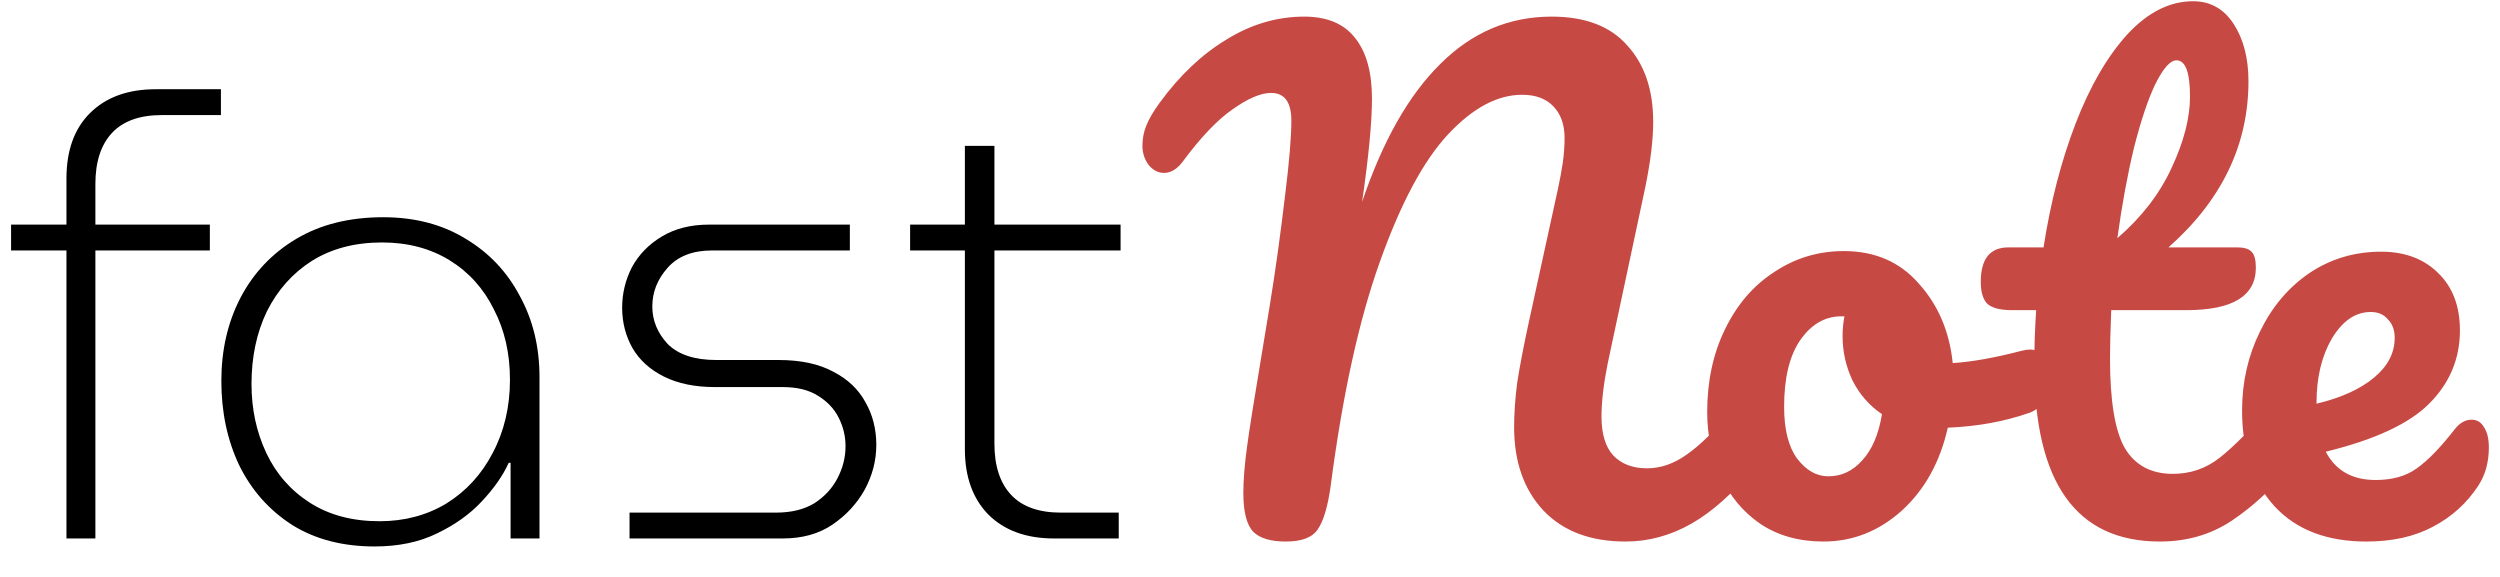
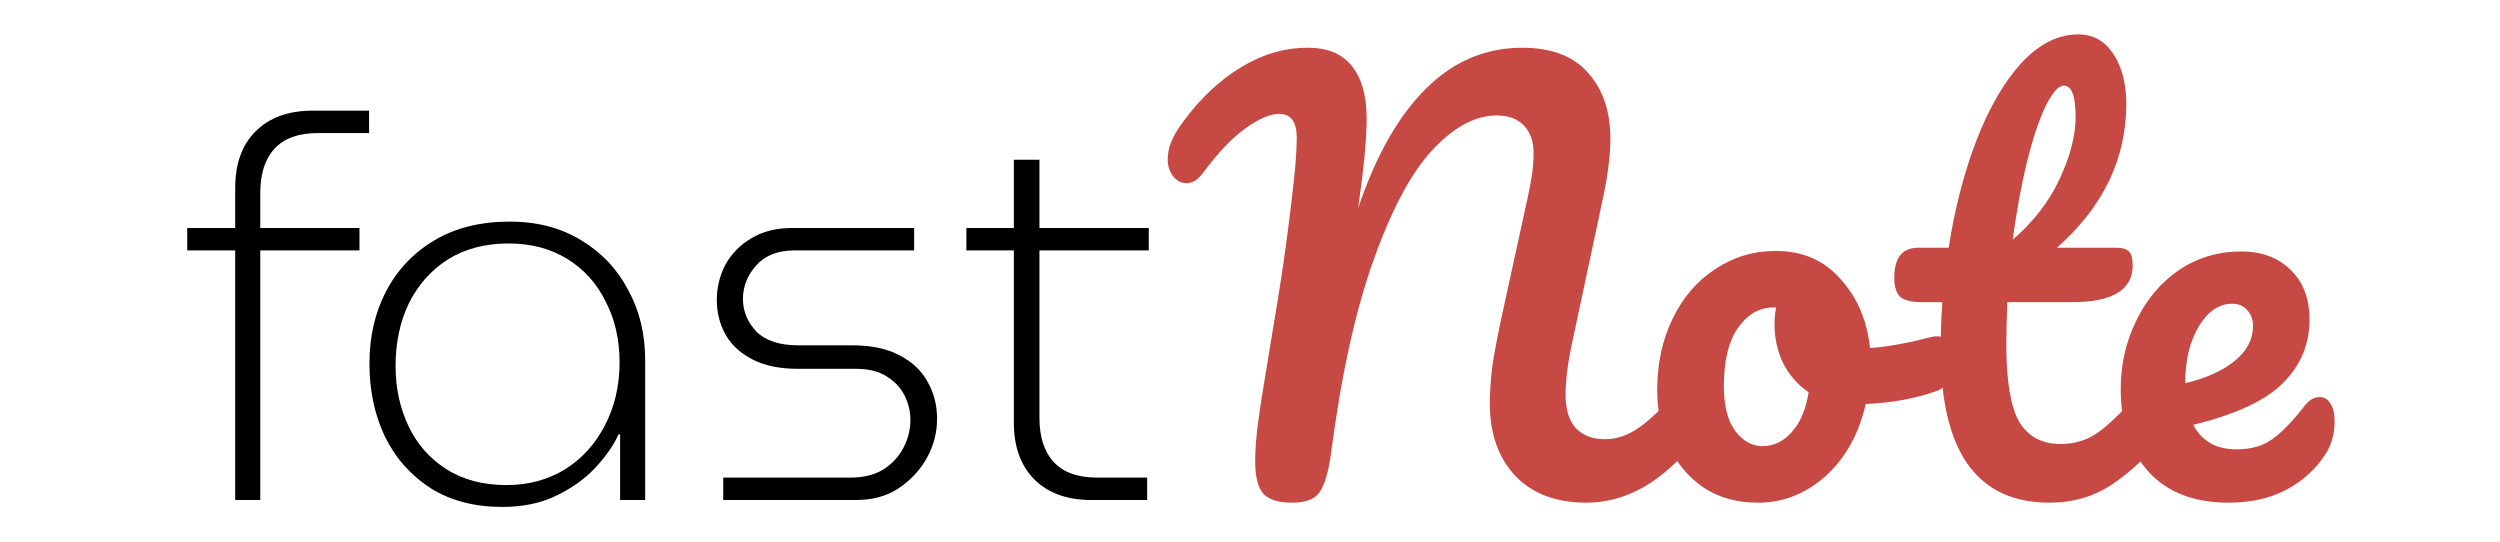
- <svg xmlns="http://www.w3.org/2000/svg" width="65" height="15" viewBox="0 0 65 15" fill="none">
-   <path d="M1.728 14V6.512H0.288V5.84H1.728V4.64C1.728 3.915 1.931 3.349 2.336 2.944C2.752 2.528 3.323 2.32 4.048 2.32H5.744V2.992H4.208C3.632 2.992 3.2 3.147 2.912 3.456C2.624 3.765 2.48 4.208 2.48 4.784V5.84H5.456V6.512H2.48V14H1.728ZM9.739 14.208C8.907 14.208 8.192 14.021 7.595 13.648C6.998 13.264 6.539 12.747 6.219 12.096C5.91 11.445 5.755 10.715 5.755 9.904C5.755 9.104 5.92 8.384 6.251 7.744C6.592 7.093 7.078 6.581 7.707 6.208C8.336 5.835 9.088 5.648 9.963 5.648C10.784 5.648 11.499 5.835 12.107 6.208C12.715 6.571 13.184 7.067 13.515 7.696C13.856 8.315 14.027 9.019 14.027 9.808V14H13.275V12.032H13.227C13.078 12.363 12.843 12.699 12.523 13.04C12.214 13.371 11.824 13.648 11.355 13.872C10.896 14.096 10.358 14.208 9.739 14.208ZM9.867 13.552C10.518 13.552 11.099 13.397 11.611 13.088C12.123 12.768 12.523 12.331 12.811 11.776C13.11 11.211 13.259 10.576 13.259 9.872C13.259 9.189 13.12 8.581 12.843 8.048C12.576 7.504 12.192 7.077 11.691 6.768C11.19 6.459 10.603 6.304 9.931 6.304C9.227 6.304 8.619 6.464 8.107 6.784C7.606 7.104 7.216 7.541 6.939 8.096C6.672 8.651 6.539 9.28 6.539 9.984C6.539 10.635 6.667 11.232 6.923 11.776C7.179 12.32 7.558 12.752 8.059 13.072C8.56 13.392 9.163 13.552 9.867 13.552ZM16.368 14V13.328H20.176C20.571 13.328 20.901 13.248 21.168 13.088C21.435 12.917 21.637 12.699 21.776 12.432C21.915 12.165 21.984 11.888 21.984 11.6C21.984 11.344 21.925 11.099 21.808 10.864C21.691 10.629 21.509 10.437 21.264 10.288C21.029 10.139 20.726 10.064 20.352 10.064H18.592C18.07 10.064 17.627 9.973 17.264 9.792C16.901 9.611 16.63 9.365 16.448 9.056C16.267 8.736 16.176 8.384 16.176 8C16.176 7.627 16.262 7.275 16.432 6.944C16.613 6.613 16.875 6.347 17.216 6.144C17.558 5.941 17.963 5.84 18.432 5.84H22.096V6.512H18.512C18.011 6.512 17.627 6.661 17.36 6.96C17.093 7.259 16.96 7.595 16.96 7.968C16.96 8.331 17.093 8.656 17.36 8.944C17.637 9.221 18.059 9.36 18.624 9.36H20.24C20.816 9.36 21.291 9.461 21.664 9.664C22.038 9.856 22.315 10.117 22.496 10.448C22.688 10.779 22.784 11.152 22.784 11.568C22.784 11.973 22.683 12.363 22.48 12.736C22.277 13.099 21.995 13.403 21.632 13.648C21.28 13.883 20.854 14 20.352 14H16.368ZM27.407 14C26.682 14 26.111 13.792 25.695 13.376C25.29 12.96 25.087 12.395 25.087 11.68V3.792H25.855V11.536C25.855 12.112 25.999 12.555 26.287 12.864C26.575 13.173 27.007 13.328 27.583 13.328H29.087V14H27.407ZM23.663 6.512V5.84H29.135V6.512H23.663Z" fill="black" />
-   <path d="M33.431 14.08C33.036 14.08 32.753 13.995 32.583 13.824C32.412 13.643 32.327 13.307 32.327 12.816C32.327 12.485 32.359 12.085 32.423 11.616C32.487 11.147 32.599 10.437 32.759 9.488C32.78 9.36 32.865 8.843 33.015 7.936C33.164 7.019 33.297 6.059 33.415 5.056C33.521 4.203 33.575 3.563 33.575 3.136C33.575 2.656 33.399 2.416 33.047 2.416C32.78 2.416 32.444 2.56 32.039 2.848C31.644 3.125 31.217 3.573 30.759 4.192C30.609 4.395 30.444 4.496 30.263 4.496C30.113 4.496 29.98 4.427 29.863 4.288C29.756 4.139 29.703 3.973 29.703 3.792C29.703 3.611 29.735 3.44 29.799 3.28C29.863 3.109 29.98 2.907 30.151 2.672C30.673 1.957 31.255 1.408 31.895 1.024C32.535 0.629 33.207 0.432 33.911 0.432C34.497 0.432 34.935 0.613 35.223 0.976C35.521 1.339 35.671 1.867 35.671 2.56C35.671 3.179 35.585 4.075 35.415 5.248C35.948 3.669 36.625 2.475 37.447 1.664C38.268 0.843 39.233 0.432 40.343 0.432C41.217 0.432 41.873 0.683 42.311 1.184C42.759 1.675 42.983 2.336 42.983 3.168C42.983 3.637 42.913 4.208 42.775 4.88L41.799 9.456C41.692 9.989 41.639 10.448 41.639 10.832C41.639 11.28 41.74 11.616 41.943 11.84C42.156 12.064 42.449 12.176 42.823 12.176C43.175 12.176 43.516 12.059 43.847 11.824C44.188 11.589 44.588 11.2 45.047 10.656C45.175 10.507 45.319 10.432 45.479 10.432C45.617 10.432 45.724 10.496 45.799 10.624C45.884 10.752 45.927 10.928 45.927 11.152C45.927 11.568 45.825 11.899 45.623 12.144C45.068 12.816 44.519 13.307 43.975 13.616C43.431 13.925 42.86 14.08 42.263 14.08C41.356 14.08 40.647 13.813 40.135 13.28C39.623 12.736 39.367 12.011 39.367 11.104C39.367 10.752 39.393 10.368 39.447 9.952C39.511 9.536 39.612 9.008 39.751 8.368L40.391 5.44C40.412 5.344 40.449 5.173 40.503 4.928C40.556 4.683 40.599 4.453 40.631 4.24C40.663 4.016 40.679 3.797 40.679 3.584C40.679 3.243 40.583 2.971 40.391 2.768C40.199 2.565 39.927 2.464 39.575 2.464C38.935 2.464 38.295 2.805 37.655 3.488C37.015 4.171 36.423 5.275 35.879 6.8C35.335 8.315 34.908 10.256 34.599 12.624C34.524 13.168 34.412 13.547 34.263 13.76C34.124 13.973 33.847 14.08 33.431 14.08ZM52.787 9.088C52.926 9.088 53.033 9.157 53.107 9.296C53.182 9.435 53.219 9.611 53.219 9.824C53.219 10.336 53.065 10.64 52.755 10.736C52.115 10.96 51.411 11.088 50.643 11.12C50.441 12.016 50.041 12.736 49.443 13.28C48.846 13.813 48.169 14.08 47.411 14.08C46.771 14.08 46.222 13.925 45.763 13.616C45.315 13.307 44.974 12.896 44.739 12.384C44.505 11.872 44.387 11.317 44.387 10.72C44.387 9.909 44.542 9.189 44.851 8.56C45.161 7.92 45.587 7.424 46.131 7.072C46.675 6.709 47.278 6.528 47.939 6.528C48.75 6.528 49.401 6.811 49.891 7.376C50.393 7.931 50.686 8.619 50.771 9.44C51.273 9.408 51.87 9.301 52.563 9.12C52.649 9.099 52.723 9.088 52.787 9.088ZM47.539 12.384C47.881 12.384 48.174 12.245 48.419 11.968C48.675 11.691 48.846 11.291 48.931 10.768C48.601 10.544 48.345 10.251 48.163 9.888C47.993 9.525 47.907 9.141 47.907 8.736C47.907 8.565 47.923 8.395 47.955 8.224H47.875C47.449 8.224 47.091 8.432 46.803 8.848C46.526 9.253 46.387 9.829 46.387 10.576C46.387 11.163 46.499 11.611 46.723 11.92C46.958 12.229 47.23 12.384 47.539 12.384ZM59.388 10.432C59.527 10.432 59.634 10.496 59.708 10.624C59.794 10.752 59.836 10.928 59.836 11.152C59.836 11.579 59.735 11.909 59.532 12.144C59.074 12.709 58.572 13.173 58.028 13.536C57.484 13.899 56.86 14.08 56.156 14.08C53.98 14.08 52.892 12.549 52.892 9.488C52.892 9.019 52.908 8.544 52.94 8.064H52.316C51.996 8.064 51.778 8.005 51.66 7.888C51.554 7.771 51.5 7.584 51.5 7.328C51.5 6.731 51.74 6.432 52.22 6.432H53.132C53.314 5.259 53.591 4.187 53.964 3.216C54.338 2.245 54.786 1.472 55.308 0.896C55.842 0.32 56.412 0.032 57.02 0.032C57.468 0.032 57.82 0.229 58.076 0.624C58.332 1.019 58.46 1.515 58.46 2.112C58.46 3.765 57.767 5.205 56.38 6.432H58.172C58.343 6.432 58.466 6.469 58.54 6.544C58.615 6.619 58.652 6.757 58.652 6.96C58.652 7.696 58.05 8.064 56.844 8.064H54.892C54.871 8.597 54.86 9.013 54.86 9.312C54.86 10.421 54.988 11.2 55.244 11.648C55.511 12.096 55.927 12.32 56.492 12.32C56.951 12.32 57.356 12.181 57.708 11.904C58.06 11.627 58.476 11.211 58.956 10.656C59.084 10.507 59.228 10.432 59.388 10.432ZM56.588 1.568C56.428 1.568 56.247 1.771 56.044 2.176C55.852 2.571 55.666 3.125 55.484 3.84C55.314 4.544 55.17 5.328 55.052 6.192C55.682 5.648 56.151 5.04 56.46 4.368C56.78 3.685 56.94 3.067 56.94 2.512C56.94 1.883 56.823 1.568 56.588 1.568ZM64.262 10.912C64.4 10.912 64.507 10.976 64.582 11.104C64.667 11.232 64.71 11.408 64.71 11.632C64.71 12.016 64.619 12.347 64.438 12.624C64.139 13.083 63.744 13.44 63.254 13.696C62.774 13.952 62.198 14.08 61.526 14.08C60.502 14.08 59.707 13.776 59.142 13.168C58.576 12.549 58.294 11.717 58.294 10.672C58.294 9.936 58.448 9.253 58.758 8.624C59.067 7.984 59.494 7.477 60.038 7.104C60.592 6.731 61.216 6.544 61.91 6.544C62.528 6.544 63.024 6.731 63.398 7.104C63.771 7.467 63.958 7.963 63.958 8.592C63.958 9.328 63.691 9.963 63.158 10.496C62.635 11.019 61.739 11.435 60.47 11.744C60.726 12.235 61.158 12.48 61.766 12.48C62.203 12.48 62.56 12.379 62.838 12.176C63.126 11.973 63.456 11.632 63.83 11.152C63.958 10.992 64.102 10.912 64.262 10.912ZM61.638 8.112C61.243 8.112 60.907 8.341 60.63 8.8C60.363 9.259 60.23 9.813 60.23 10.464V10.496C60.859 10.347 61.355 10.123 61.718 9.824C62.08 9.525 62.262 9.179 62.262 8.784C62.262 8.581 62.203 8.421 62.086 8.304C61.979 8.176 61.83 8.112 61.638 8.112Z" fill="#C74944" />
+ <svg xmlns="http://www.w3.org/2000/svg" width="300" height="65" viewBox="0 0 300 65" fill="none">
+   <path d="M28.224 60V30.048H22.465V27.36H28.224V22.56C28.224 19.659 29.035 17.397 30.657 15.776C32.321 14.112 34.603 13.28 37.505 13.28H44.288V15.968H38.145C35.84 15.968 34.112 16.587 32.961 17.824C31.808 19.061 31.233 20.832 31.233 23.136V27.36H43.136V30.048H31.233V60H28.224ZM60.269 60.832C56.941 60.832 54.082 60.085 51.693 58.592C49.303 57.056 47.468 54.987 46.188 52.384C44.951 49.781 44.333 46.859 44.333 43.616C44.333 40.416 44.994 37.536 46.316 34.976C47.682 32.373 49.623 30.325 52.141 28.832C54.658 27.339 57.666 26.592 61.164 26.592C64.45 26.592 67.308 27.339 69.74 28.832C72.172 30.283 74.05 32.267 75.373 34.784C76.738 37.259 77.421 40.075 77.421 43.232V60H74.412V52.128H74.221C73.623 53.451 72.684 54.795 71.404 56.16C70.167 57.483 68.61 58.592 66.733 59.488C64.898 60.384 62.743 60.832 60.269 60.832ZM60.781 58.208C63.383 58.208 65.709 57.589 67.757 56.352C69.805 55.072 71.404 53.323 72.556 51.104C73.751 48.843 74.349 46.304 74.349 43.488C74.349 40.757 73.794 38.325 72.684 36.192C71.618 34.016 70.082 32.309 68.076 31.072C66.071 29.835 63.724 29.216 61.036 29.216C58.221 29.216 55.788 29.856 53.74 31.136C51.735 32.416 50.178 34.165 49.069 36.384C48.002 38.603 47.468 41.12 47.468 43.936C47.468 46.539 47.98 48.928 49.005 51.104C50.029 53.28 51.543 55.008 53.548 56.288C55.554 57.568 57.965 58.208 60.781 58.208ZM86.785 60V57.312H102.017C103.596 57.312 104.918 56.992 105.985 56.352C107.052 55.669 107.862 54.795 108.417 53.728C108.972 52.661 109.249 51.552 109.249 50.4C109.249 49.376 109.014 48.395 108.545 47.456C108.076 46.517 107.35 45.749 106.369 45.152C105.43 44.555 104.214 44.256 102.721 44.256H95.681C93.59 44.256 91.82 43.893 90.369 43.168C88.918 42.443 87.83 41.461 87.105 40.224C86.38 38.944 86.017 37.536 86.017 36C86.017 34.507 86.358 33.099 87.041 31.776C87.766 30.453 88.812 29.387 90.177 28.576C91.542 27.765 93.164 27.36 95.041 27.36H109.697V30.048H95.361C93.356 30.048 91.82 30.645 90.753 31.84C89.686 33.035 89.153 34.379 89.153 35.872C89.153 37.323 89.686 38.624 90.753 39.776C91.862 40.885 93.548 41.44 95.809 41.44H102.273C104.577 41.44 106.476 41.845 107.969 42.656C109.462 43.424 110.572 44.469 111.297 45.792C112.065 47.115 112.449 48.608 112.449 50.272C112.449 51.893 112.044 53.451 111.233 54.944C110.422 56.395 109.292 57.611 107.841 58.592C106.433 59.531 104.726 60 102.721 60H86.785ZM130.941 60C128.039 60 125.757 59.168 124.093 57.504C122.471 55.84 121.661 53.579 121.661 50.72V19.168H124.733V50.144C124.733 52.448 125.309 54.219 126.461 55.456C127.613 56.693 129.341 57.312 131.645 57.312H137.661V60H130.941ZM115.965 30.048V27.36H137.853V30.048H115.965Z" fill="black" />
+   <path d="M155.036 60.32C153.457 60.32 152.326 59.979 151.644 59.296C150.961 58.571 150.62 57.227 150.62 55.264C150.62 53.941 150.748 52.341 151.004 50.464C151.26 48.587 151.708 45.749 152.348 41.952C152.433 41.44 152.774 39.371 153.372 35.744C153.969 32.075 154.502 28.235 154.972 24.224C155.398 20.811 155.612 18.251 155.612 16.544C155.612 14.624 154.908 13.664 153.5 13.664C152.433 13.664 151.089 14.24 149.468 15.392C147.889 16.501 146.182 18.293 144.348 20.768C143.75 21.579 143.089 21.984 142.364 21.984C141.766 21.984 141.233 21.707 140.764 21.152C140.337 20.555 140.123 19.893 140.123 19.168C140.123 18.443 140.252 17.76 140.508 17.12C140.764 16.437 141.233 15.627 141.916 14.688C144.006 11.829 146.332 9.632 148.892 8.096C151.452 6.517 154.14 5.728 156.956 5.728C159.302 5.728 161.052 6.453 162.204 7.904C163.398 9.355 163.996 11.467 163.996 14.24C163.996 16.715 163.654 20.299 162.972 24.992C165.105 18.677 167.814 13.899 171.1 10.656C174.385 7.371 178.246 5.728 182.684 5.728C186.182 5.728 188.806 6.731 190.556 8.736C192.348 10.699 193.244 13.344 193.244 16.672C193.244 18.549 192.966 20.832 192.412 23.52L188.508 41.824C188.081 43.957 187.868 45.792 187.868 47.328C187.868 49.12 188.273 50.464 189.084 51.36C189.937 52.256 191.11 52.704 192.604 52.704C194.012 52.704 195.377 52.235 196.7 51.296C198.065 50.357 199.665 48.8 201.5 46.624C202.012 46.027 202.588 45.728 203.228 45.728C203.782 45.728 204.209 45.984 204.507 46.496C204.849 47.008 205.02 47.712 205.02 48.608C205.02 50.272 204.614 51.595 203.804 52.576C201.585 55.264 199.388 57.227 197.212 58.464C195.036 59.701 192.753 60.32 190.364 60.32C186.737 60.32 183.9 59.253 181.852 57.12C179.804 54.944 178.78 52.043 178.78 48.416C178.78 47.008 178.886 45.472 179.1 43.808C179.356 42.144 179.761 40.032 180.316 37.472L182.876 25.76C182.961 25.376 183.11 24.693 183.324 23.712C183.537 22.731 183.708 21.813 183.836 20.96C183.964 20.064 184.028 19.189 184.028 18.336C184.028 16.971 183.644 15.883 182.876 15.072C182.108 14.261 181.02 13.856 179.612 13.856C177.052 13.856 174.492 15.221 171.932 17.952C169.372 20.683 167.004 25.099 164.828 31.2C162.652 37.259 160.945 45.024 159.708 54.496C159.409 56.672 158.961 58.187 158.364 59.04C157.809 59.893 156.7 60.32 155.036 60.32ZM232.462 40.352C233.017 40.352 233.443 40.629 233.742 41.184C234.041 41.739 234.19 42.443 234.19 43.296C234.19 45.344 233.571 46.56 232.334 46.944C229.774 47.84 226.958 48.352 223.886 48.48C223.075 52.064 221.475 54.944 219.086 57.12C216.697 59.253 213.987 60.32 210.958 60.32C208.398 60.32 206.201 59.701 204.366 58.464C202.574 57.227 201.209 55.584 200.27 53.536C199.331 51.488 198.862 49.269 198.862 46.88C198.862 43.637 199.481 40.757 200.718 38.24C201.955 35.68 203.662 33.696 205.838 32.288C208.014 30.837 210.425 30.112 213.07 30.112C216.313 30.112 218.915 31.243 220.878 33.504C222.883 35.723 224.057 38.475 224.398 41.76C226.403 41.632 228.793 41.205 231.566 40.48C231.907 40.395 232.206 40.352 232.462 40.352ZM211.47 53.536C212.835 53.536 214.009 52.981 214.99 51.872C216.014 50.763 216.697 49.163 217.038 47.072C215.715 46.176 214.691 45.003 213.966 43.552C213.283 42.101 212.942 40.565 212.942 38.944C212.942 38.261 213.006 37.579 213.134 36.896H212.814C211.107 36.896 209.678 37.728 208.526 39.392C207.417 41.013 206.862 43.317 206.862 46.304C206.862 48.651 207.31 50.443 208.206 51.68C209.145 52.917 210.233 53.536 211.47 53.536ZM258.866 45.728C259.421 45.728 259.847 45.984 260.146 46.496C260.487 47.008 260.658 47.712 260.658 48.608C260.658 50.315 260.253 51.637 259.442 52.576C257.607 54.837 255.602 56.693 253.426 58.144C251.25 59.595 248.754 60.32 245.938 60.32C237.234 60.32 232.882 54.197 232.882 41.952C232.882 40.075 232.946 38.176 233.074 36.256H230.578C229.298 36.256 228.423 36.021 227.954 35.552C227.527 35.083 227.314 34.336 227.314 33.312C227.314 30.923 228.274 29.728 230.194 29.728H233.842C234.567 25.035 235.677 20.747 237.17 16.864C238.663 12.981 240.455 9.888 242.546 7.584C244.679 5.28 246.962 4.128 249.394 4.128C251.186 4.128 252.594 4.917 253.618 6.496C254.642 8.075 255.154 10.059 255.154 12.448C255.154 19.061 252.381 24.821 246.834 29.728H254.002C254.685 29.728 255.175 29.877 255.474 30.176C255.773 30.475 255.922 31.029 255.922 31.84C255.922 34.784 253.511 36.256 248.69 36.256H240.882C240.797 38.389 240.754 40.053 240.754 41.248C240.754 45.685 241.266 48.8 242.29 50.592C243.357 52.384 245.021 53.28 247.282 53.28C249.117 53.28 250.738 52.725 252.146 51.616C253.554 50.507 255.218 48.843 257.138 46.624C257.65 46.027 258.226 45.728 258.866 45.728ZM247.666 10.272C247.026 10.272 246.301 11.083 245.49 12.704C244.722 14.283 243.975 16.501 243.25 19.36C242.567 22.176 241.991 25.312 241.522 28.768C244.039 26.592 245.917 24.16 247.154 21.472C248.434 18.741 249.074 16.267 249.074 14.048C249.074 11.531 248.605 10.272 247.666 10.272ZM278.359 47.648C278.914 47.648 279.34 47.904 279.639 48.416C279.98 48.928 280.151 49.632 280.151 50.528C280.151 52.064 279.788 53.387 279.063 54.496C277.868 56.331 276.29 57.76 274.327 58.784C272.407 59.808 270.103 60.32 267.415 60.32C263.319 60.32 260.14 59.104 257.879 56.672C255.618 54.197 254.487 50.869 254.487 46.688C254.487 43.744 255.106 41.013 256.343 38.496C257.58 35.936 259.287 33.909 261.463 32.416C263.682 30.923 266.178 30.176 268.951 30.176C271.426 30.176 273.41 30.923 274.903 32.416C276.396 33.867 277.143 35.851 277.143 38.368C277.143 41.312 276.076 43.851 273.943 45.984C271.852 48.075 268.268 49.739 263.191 50.976C264.215 52.939 265.943 53.92 268.375 53.92C270.124 53.92 271.554 53.515 272.663 52.704C273.815 51.893 275.138 50.528 276.631 48.608C277.143 47.968 277.719 47.648 278.359 47.648ZM267.863 36.448C266.284 36.448 264.94 37.365 263.831 39.2C262.764 41.035 262.231 43.253 262.231 45.856V45.984C264.748 45.387 266.732 44.491 268.183 43.296C269.634 42.101 270.359 40.715 270.359 39.136C270.359 38.325 270.124 37.685 269.655 37.216C269.228 36.704 268.631 36.448 267.863 36.448Z" fill="#C74944" />
</svg>
